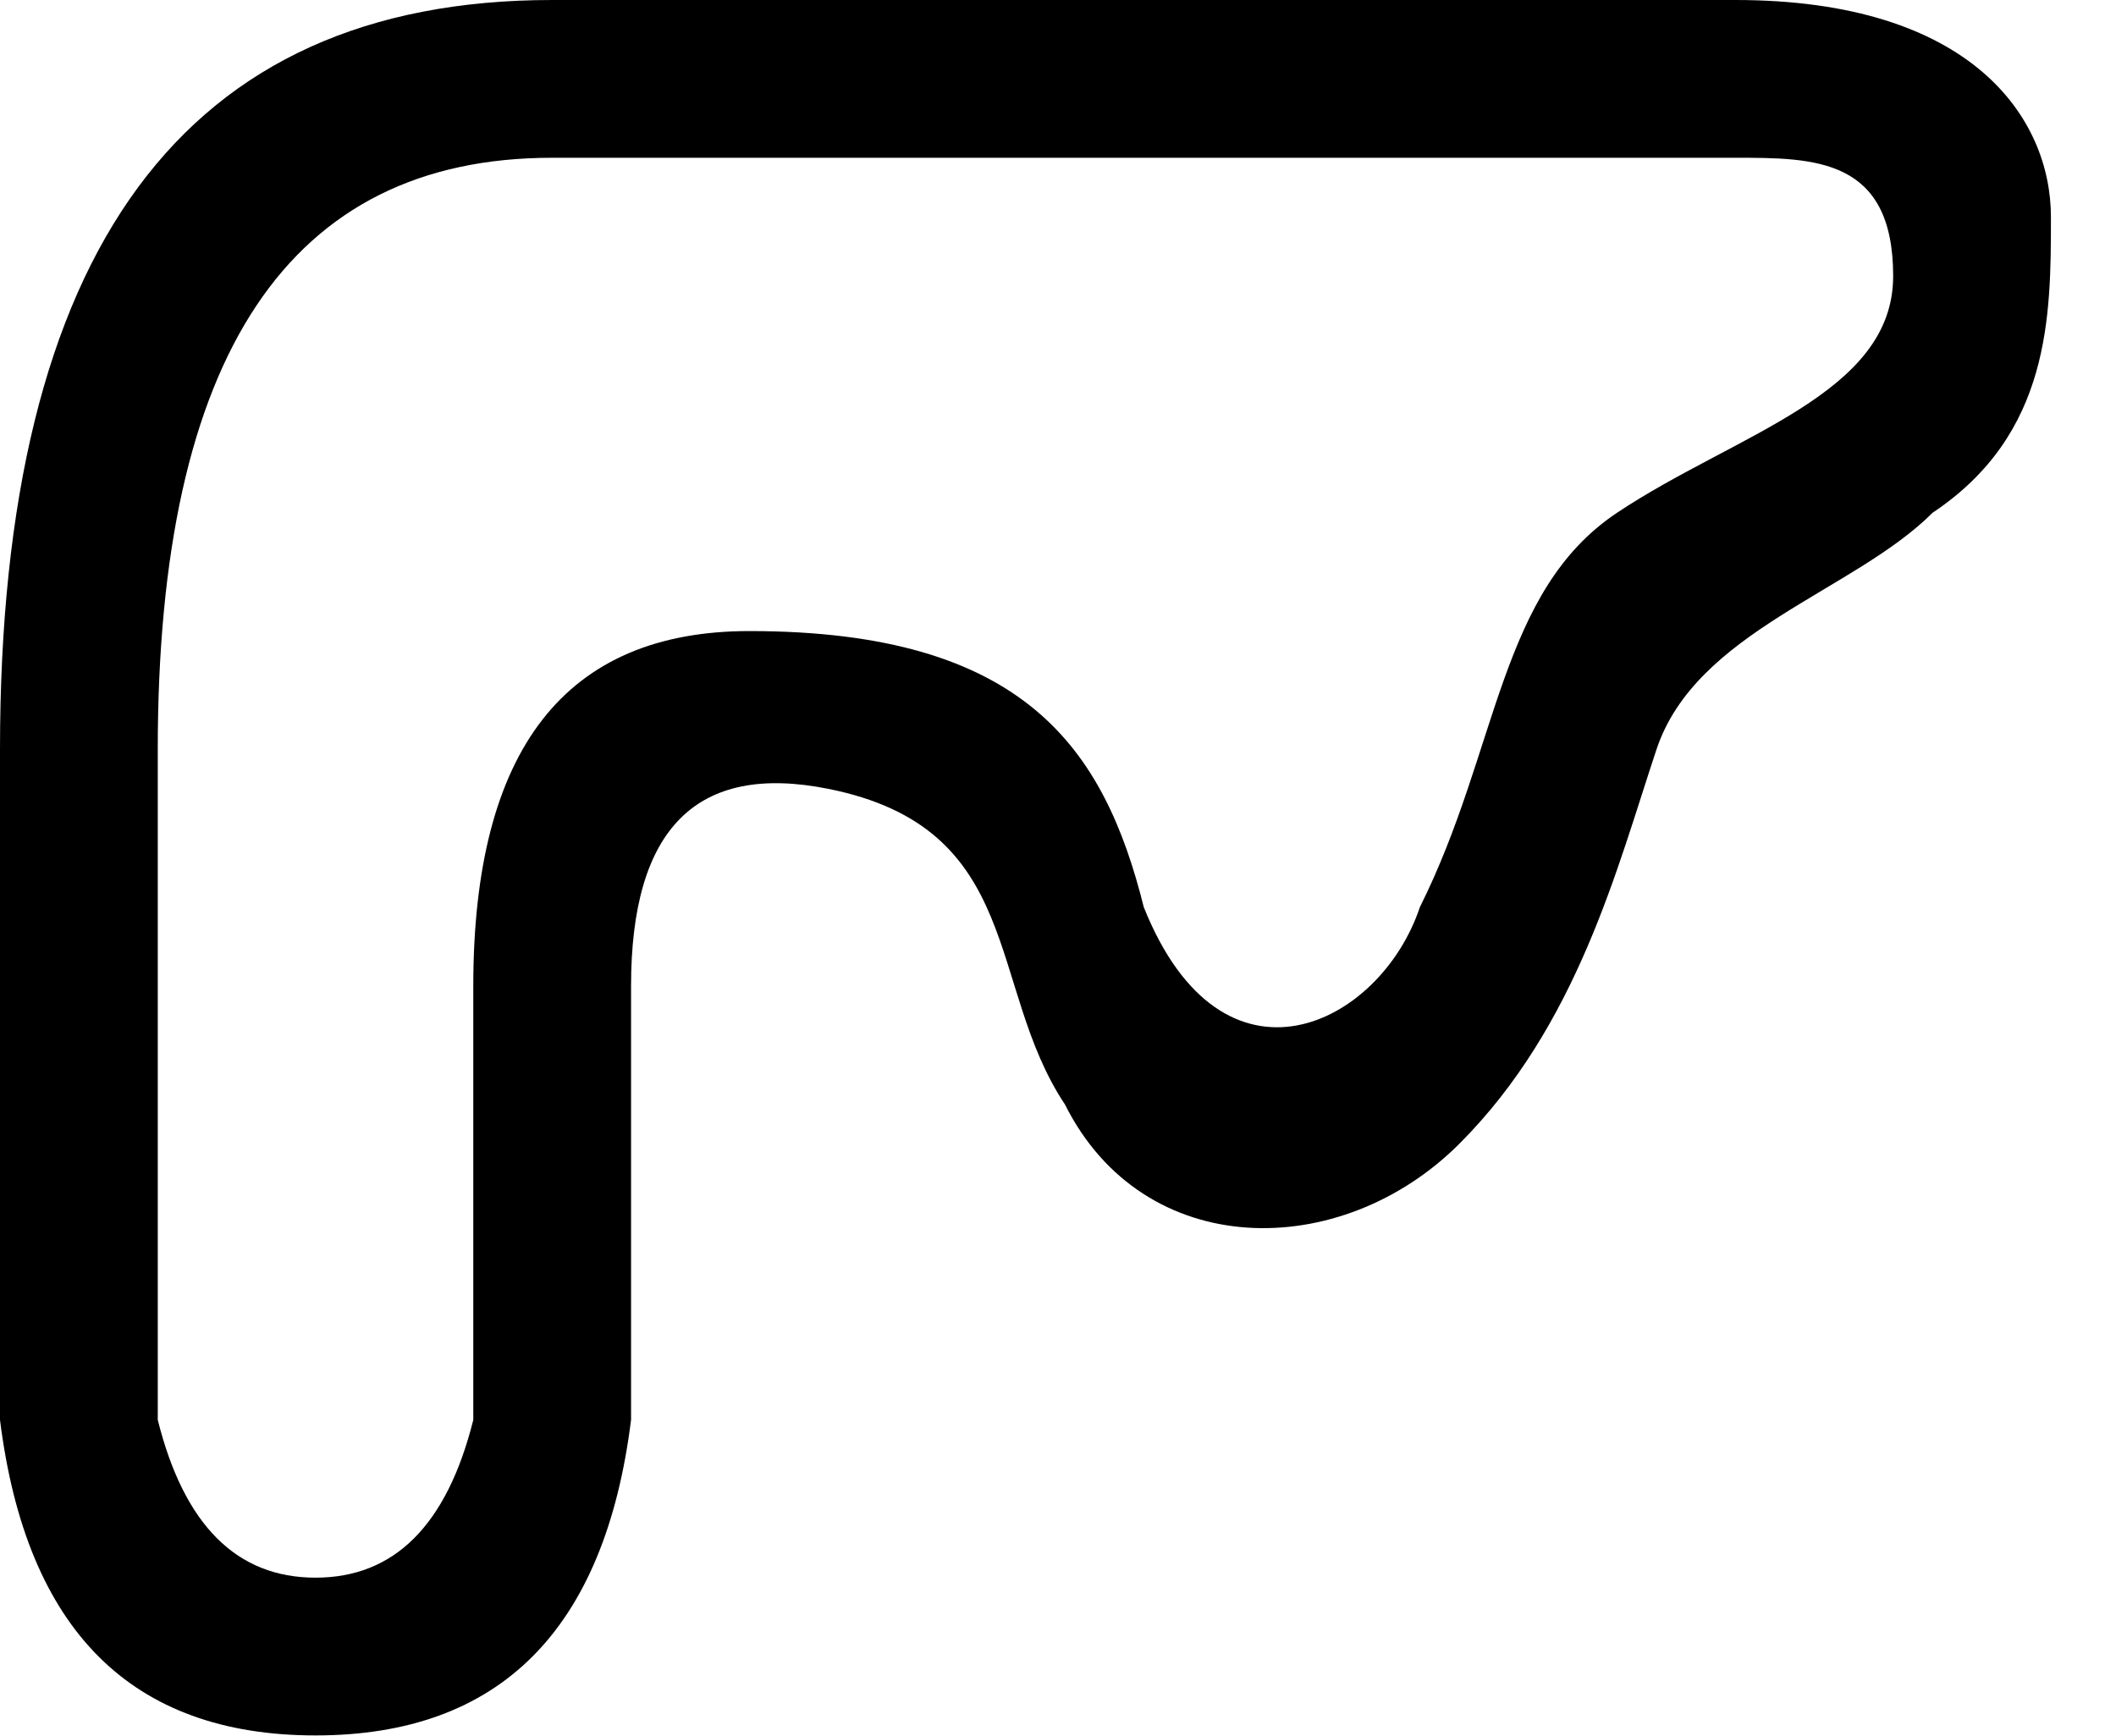
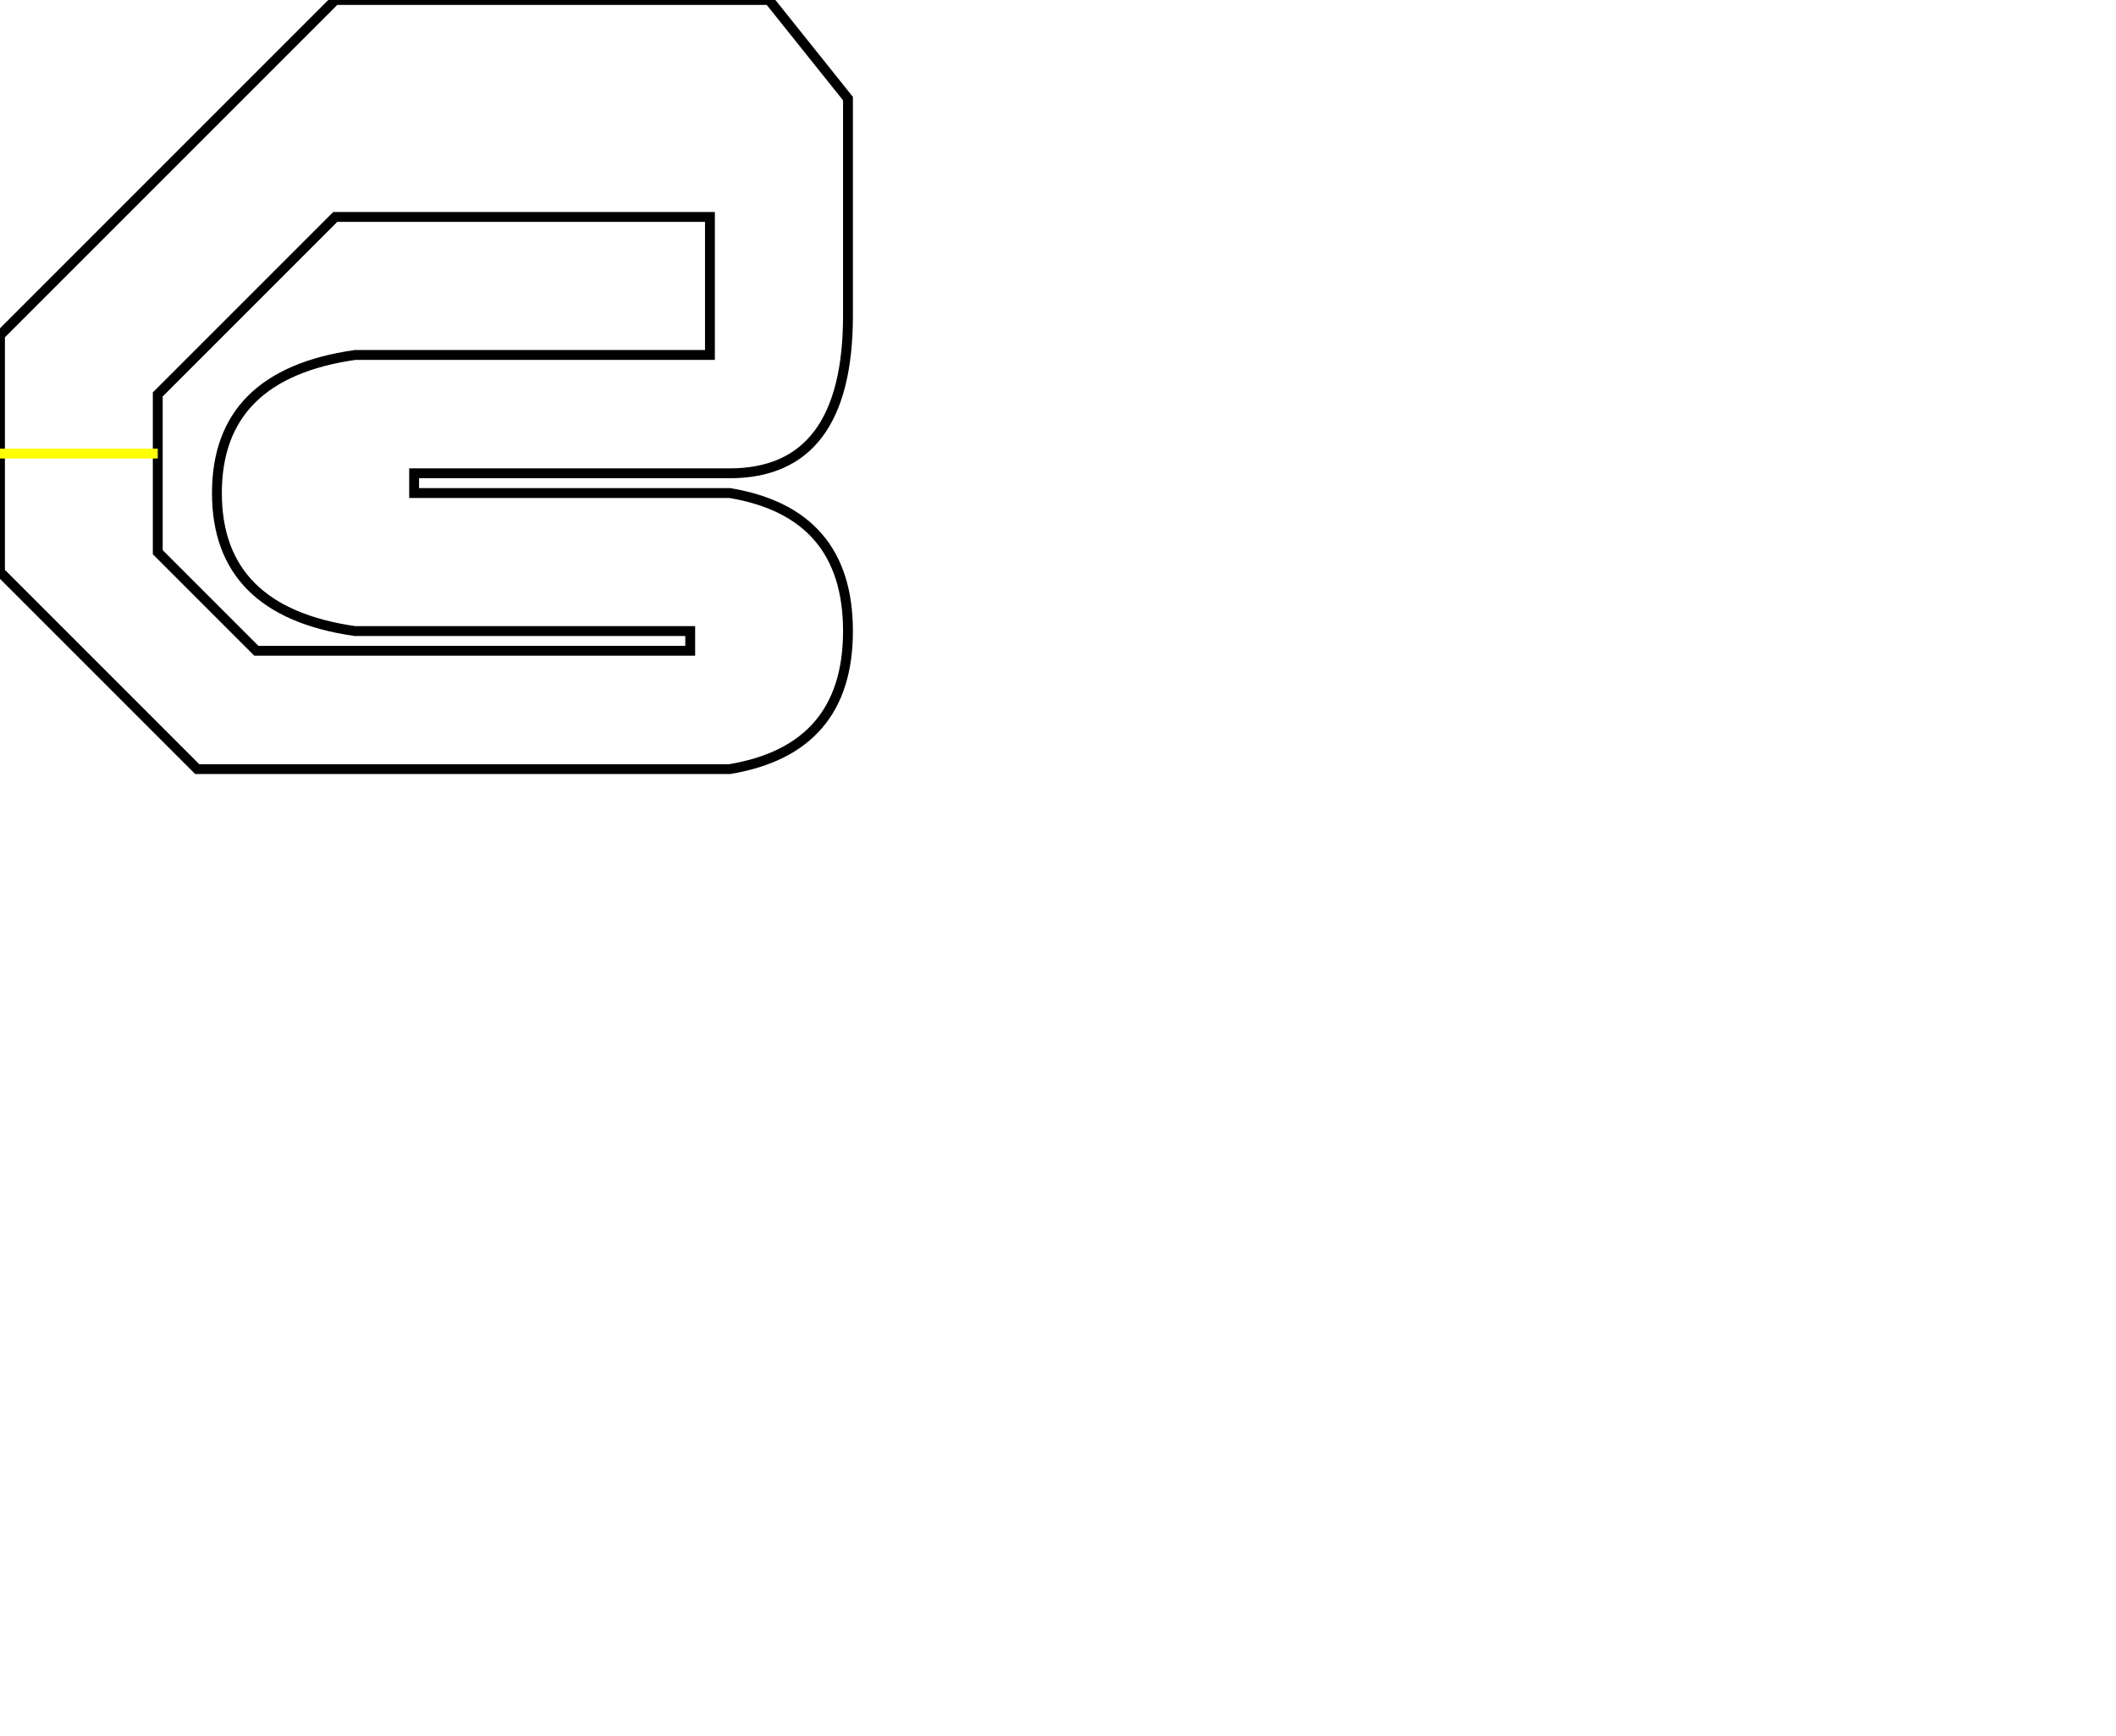
<svg xmlns="http://www.w3.org/2000/svg" viewBox="0 0 107.3 88">
-   <path d="M24 72q-2 8-8 8T8 72V38Q8 8 28 8H88c4 0 8 0 8 6s-8 8-14 12-6 12-10 20c-2 6-10 10-14 0-2-8-6-14-20-14Q24 32 24 50Zm8-22q0-12 10-10c10 2 8 10 12 16 4 8 14 8 20 2s8-14 10-20 10-8 14-12c6-4 6-10 6-15S100 0 88 0H28Q0 0 0 38V72Q2 88 16 88T32 72Z" />
-   <line x1="40" y1="0" x2="40" y2="8" />
+   <path d="M36 11V18H18Q11 19 11 25T18 32H35V33H13L8 28V20L17 11ZM0 17V29L10 39H37Q43 38 43 32T37 25H21V24H37Q43 24 43 16V5L39 0H17Z" fill="none" stroke="black" stroke-width="0.5px" />
+   <line x1="8" y1="23" x2="0" y2="23" stroke="yellow" stroke-width="0.5px" />
</svg>
